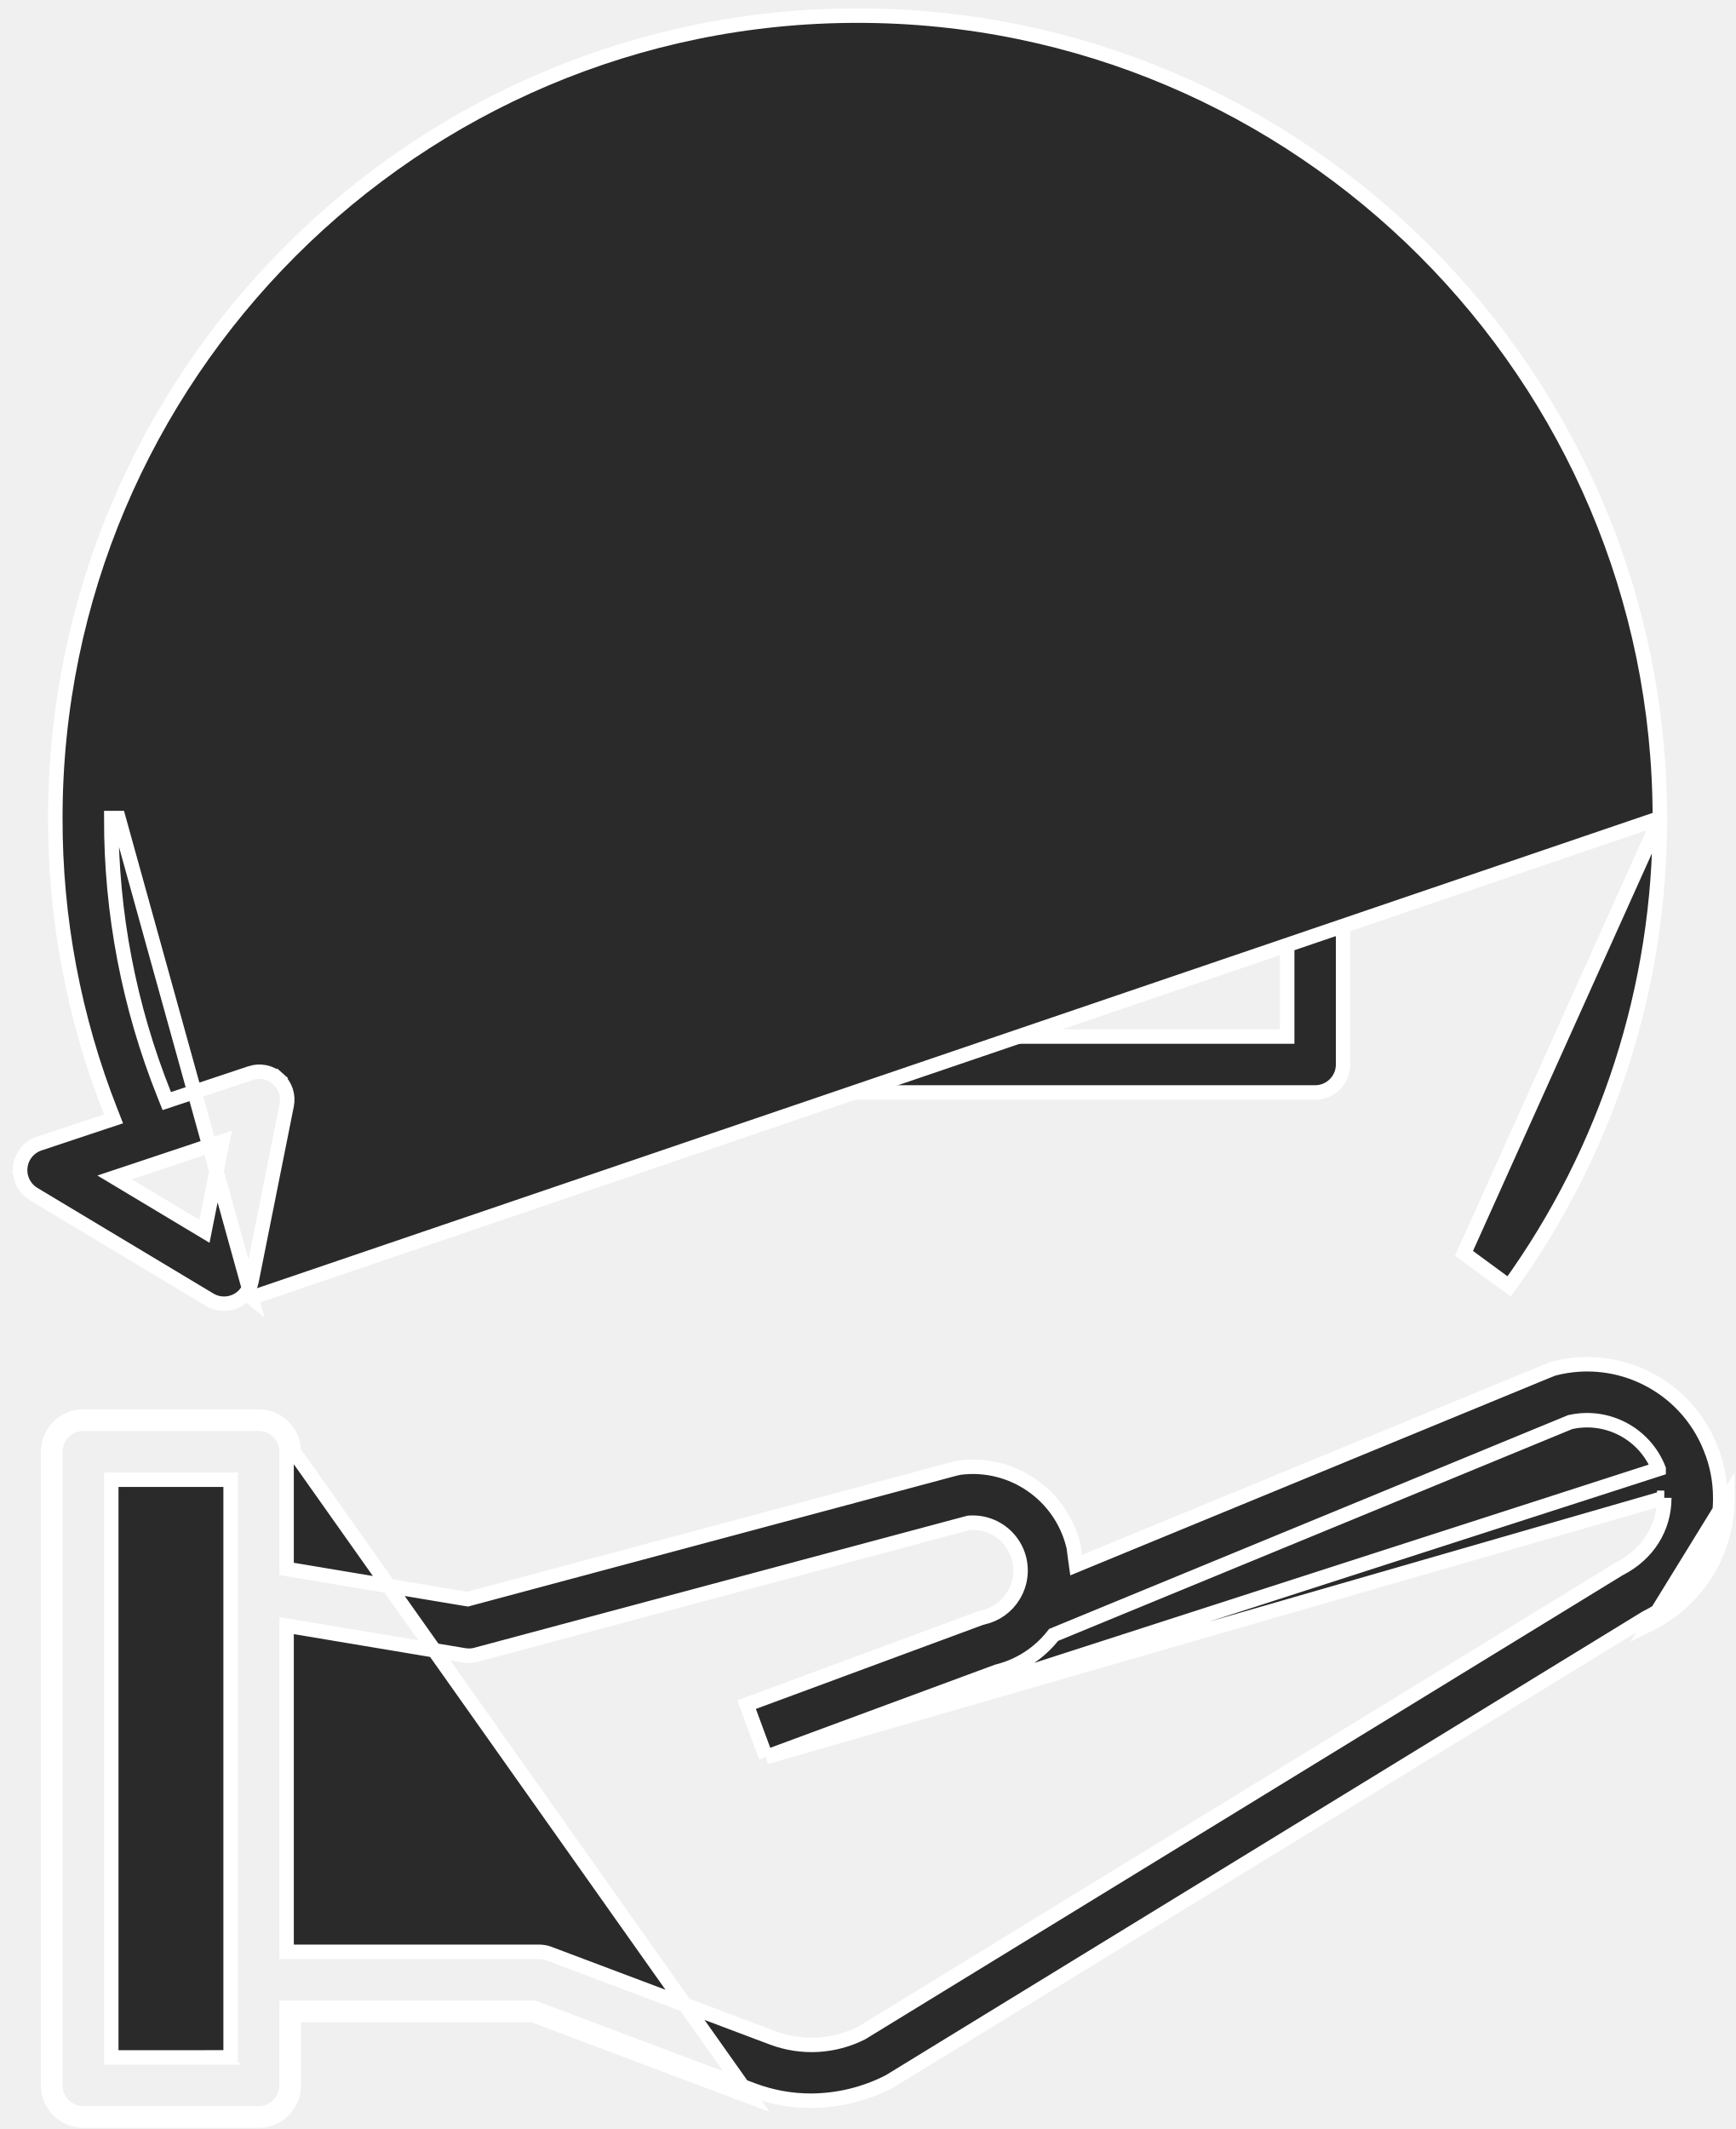
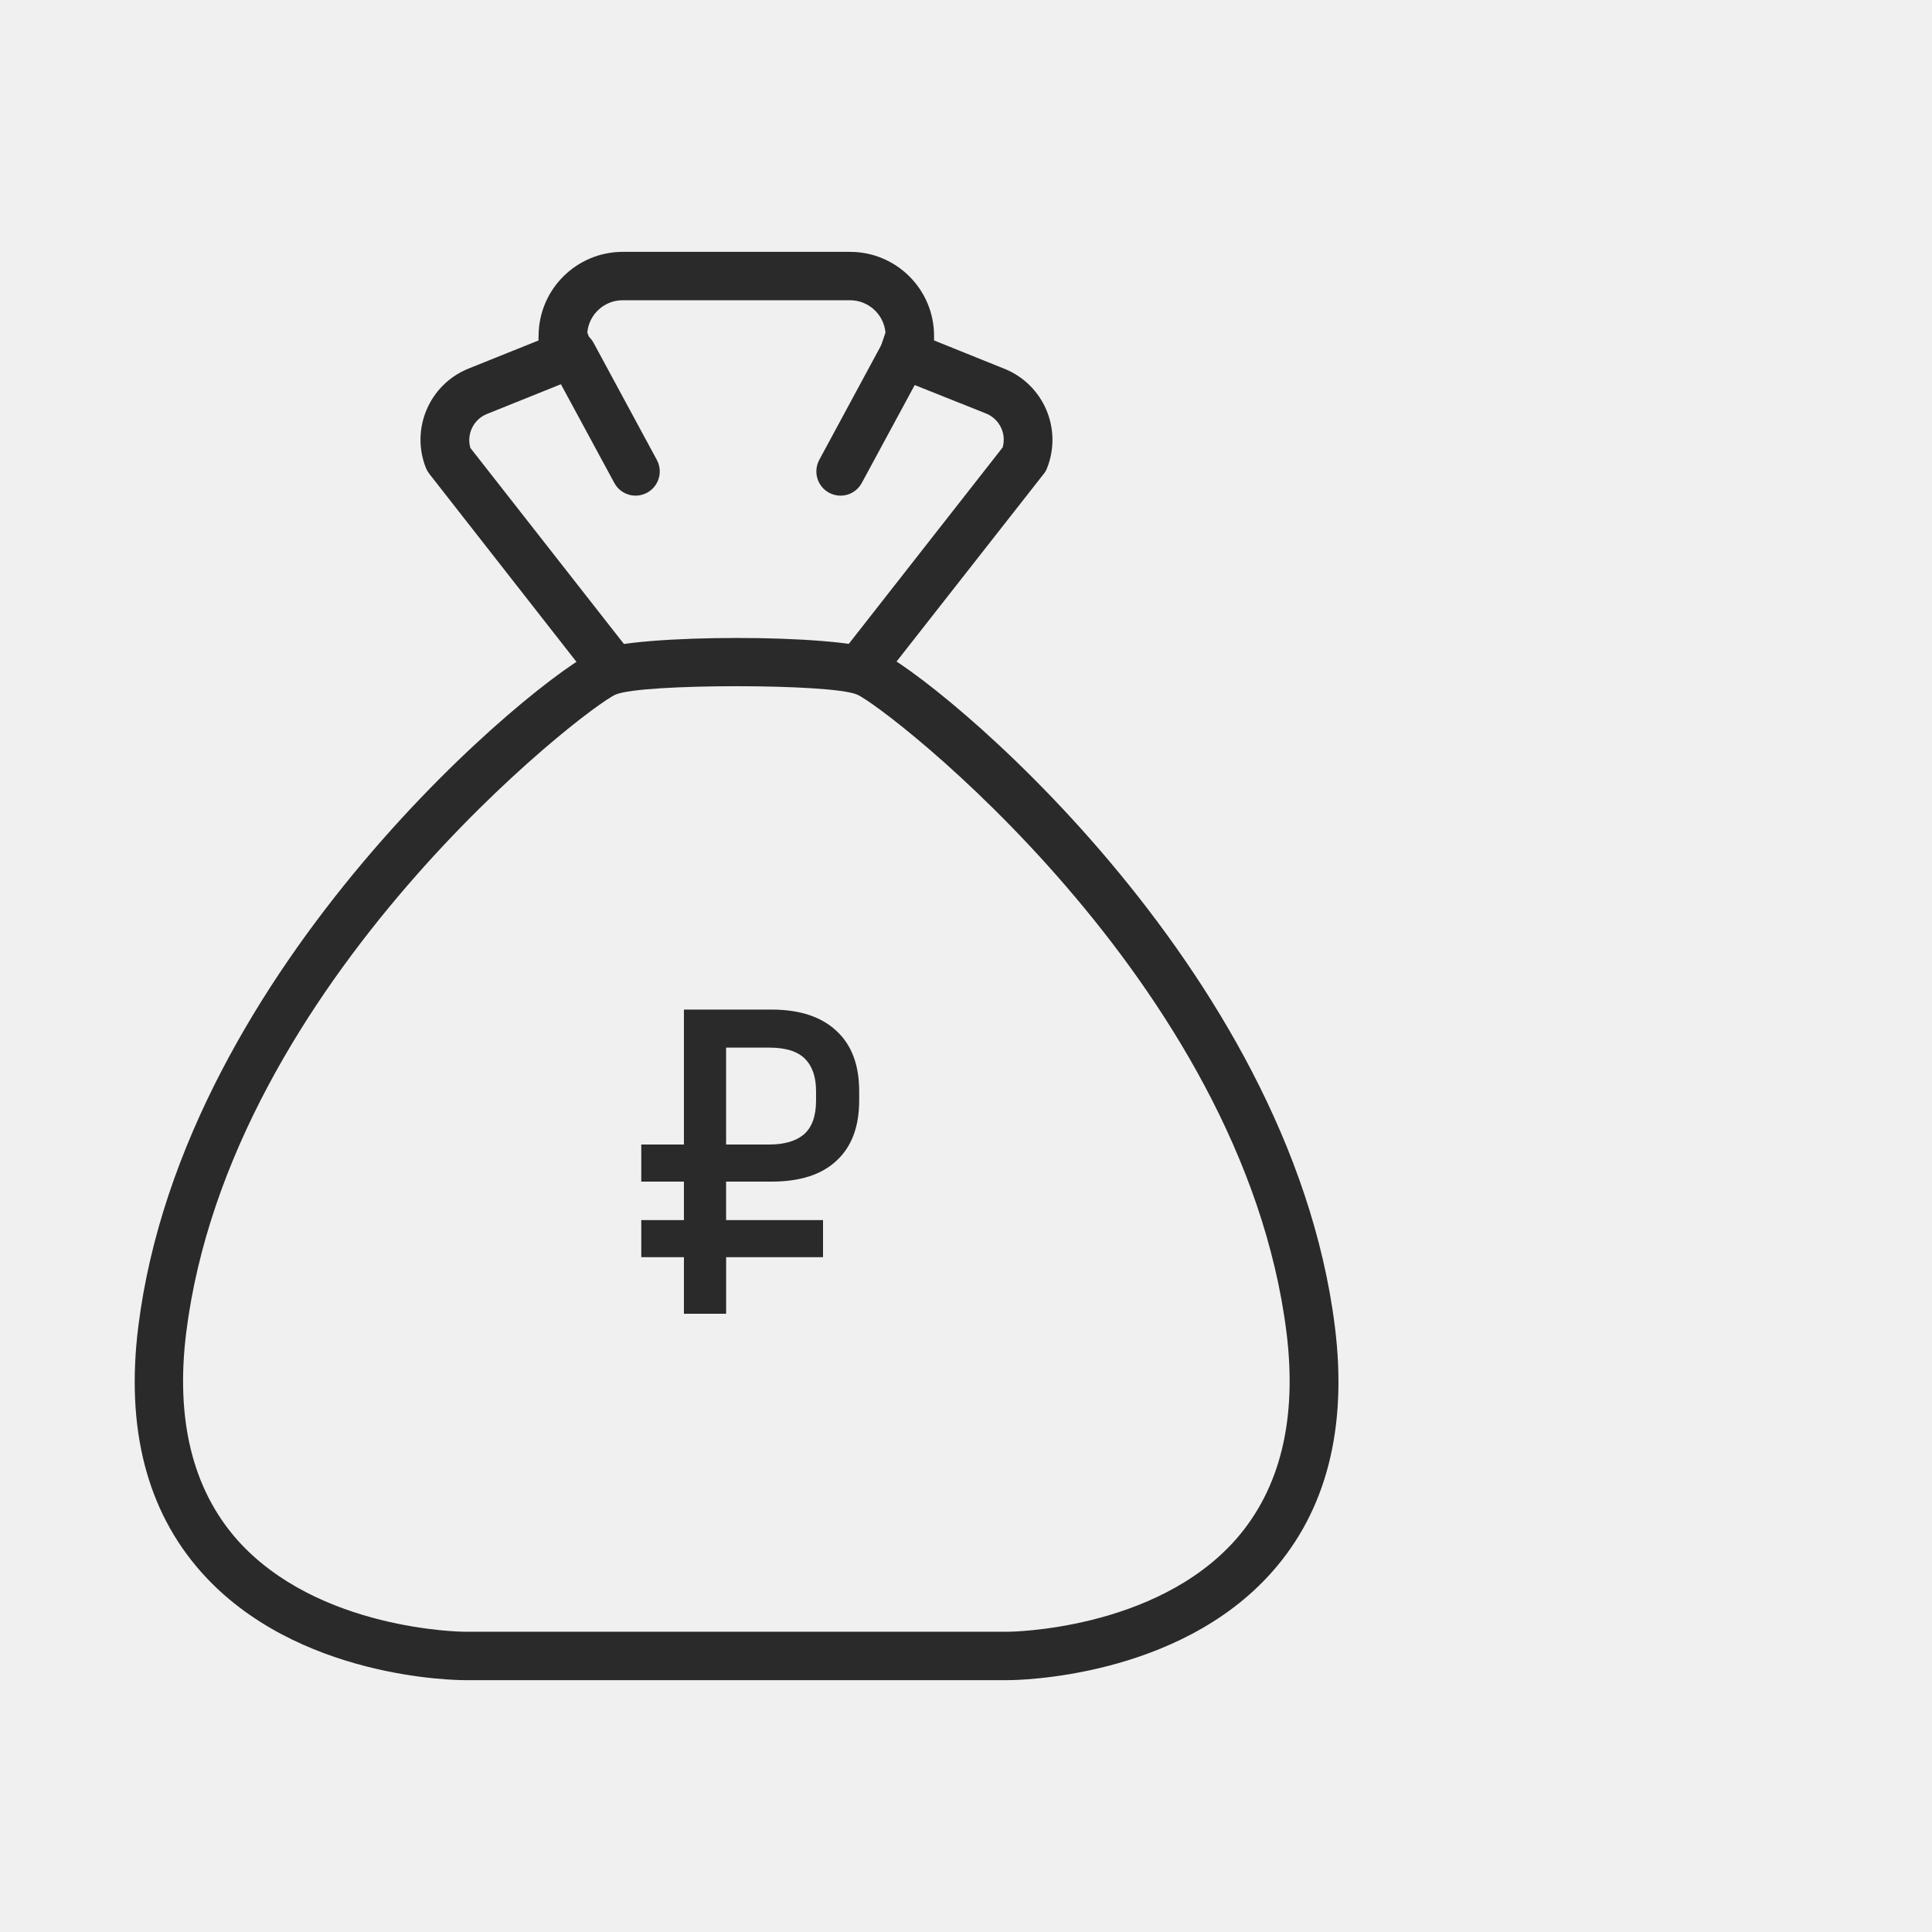
- <svg xmlns="http://www.w3.org/2000/svg" width="84" height="103" fill="none">
-   <path d="M37.066 85.007l11.178-4.133.018-.006.019-.005a4.928 4.928 0 002.649-1.697l.056-.07.083-.034 24.886-10.25.029-.012.03-.006a3.718 3.718 0 014.249 2.275v.001L37.066 85.007zm0 0l-.938-2.537 11.276-4.17h0a1.33 1.33 0 01.173-.052h0a2.3 2.3 0 001.458-1.04 2.315 2.315 0 00-2.123-3.537l-.034.003-.032.008-23.801 6.373-.003.001c-.183.05-.38.06-.572.028 0 0 0 0 0 0l-8.195-1.371-.407-.068v15.783h12.221c.162 0 .323.029.475.086h0l10.809 4.071h0a5.39 5.39 0 004.323-.23l.012-.006.012-.008 36.636-22.44c1.39-.704 2.182-1.99 2.18-3.436m-43.47 12.542l43.47-12.542m0 0s0 0 0 0h-.35.35zm2.708 0v.003a6.417 6.417 0 01-3.566 5.79l-.014.007-.013.008-36.622 22.434a8.35 8.35 0 01-3.789.924 7.982 7.982 0 01-2.821-.514h0l-10.517-3.96-.06-.023H13.868v3.757a1.351 1.351 0 01-1.354 1.353H4.031a1.353 1.353 0 01-1.353-1.353V70.234a1.353 1.353 0 011.353-1.353h8.483a1.353 1.353 0 011.354 1.353v5.668l.292.05 8.395 1.403.075.012.073-.02 23.566-6.31h.002a1.73 1.73 0 01.186-.037 5.011 5.011 0 015.482 3.767l.001.003c.026.1.035.186.047.294.007.061.014.129.026.21l.063.446.416-.172 22.555-9.289h.002c.053-.023.112-.042.18-.06a6.418 6.418 0 017.548 3.866l.001.003c.308.757.466 1.568.466 2.397zM25.78 97.485l10.516 3.959-22.077-31.21a1.703 1.703 0 00-1.704-1.703H4.031a1.703 1.703 0 00-1.703 1.703v30.657a1.705 1.705 0 001.703 1.703h8.483a1.705 1.705 0 001.704-1.703v-3.407h11.56zm-14.97 2.051h.35V71.587H5.384v27.95h5.427zm71.778-23.48a6.767 6.767 0 001.005-3.592l-3.76 6.106a6.768 6.768 0 002.755-2.514zm-20.65-25.909h.35v-27.95H20.712v27.95h41.226zm-43.535-30.26a1.35 1.35 0 01.956-.396h44.282a1.353 1.353 0 011.353 1.353V51.5a1.353 1.353 0 01-1.353 1.353H19.359a1.353 1.353 0 01-1.353-1.353V20.844c0-.36.143-.703.397-.957z" fill="#292A29" stroke="#fff" stroke-width=".7" />
-   <path d="M43.936 27.256c1.456 0 2.576.368 3.36 1.104.784.72 1.176 1.76 1.176 3.12v.48c0 1.36-.392 2.4-1.176 3.12-.768.72-1.888 1.08-3.36 1.08h-2.352v1.992H46.6v1.92h-5.016V43H39.4v-2.928h-2.208v-1.92H39.4V36.16h-2.208v-1.92H39.4v-6.984h4.536zm2.304 4.224c0-.736-.192-1.296-.576-1.68-.384-.384-1-.576-1.848-.576h-2.232v5.016h2.232c.784 0 1.384-.176 1.8-.528.416-.368.624-.952.624-1.752v-.48z" fill="#292A29" />
-   <path d="M12.173 62.784l-.273-.22a1.352 1.352 0 00.271-.58l1.703-8.516h0a1.35 1.35 0 00-.43-1.281l.232-.262-.232.262a1.352 1.352 0 00-1.324-.267h0l-3.736 1.246-.313.104-.122-.306a35.817 35.817 0 01-2.565-13.386s0 0 0 0h.35l6.439 23.206zm0 0l-.273-.22a1.353 1.353 0 01-1.754.316s0 0 0 0L1.63 57.77a1.357 1.357 0 01-.648-1.309l-.348-.037.348.038a1.35 1.35 0 01.915-1.135h0l3.247-1.082.35-.116-.135-.344a38.555 38.555 0 01-2.682-14.207C2.678 18.171 20.094.756 41.5.756s38.822 17.415 38.822 38.822v.001m-68.15 23.205l68.15-23.205m0 0a38.522 38.522 0 01-7.295 22.658l-2.182-1.602 9.477-21.056zM10.645 55.815l.119-.592-.573.19-3.922 1.309-.722.24.653.392 3.268 1.96.426.256.097-.487.654-3.268z" fill="#292A29" stroke="#fff" stroke-width=".7" />
+ <svg xmlns="http://www.w3.org/2000/svg" width="100" height="100" fill="none">
+   <path d="M39.935 52.256c1.456 0 2.576.368 3.36 1.104.784.72 1.176 1.76 1.176 3.12v.48c0 1.36-.392 2.4-1.176 3.12-.768.72-1.888 1.08-3.36 1.08h-2.352v1.992H42.6v1.92h-5.016V68H35.4v-2.928h-2.208v-1.92H35.4V61.16h-2.208v-1.92H35.4v-6.984h4.536zm2.304 4.224c0-.736-.192-1.296-.576-1.68-.384-.384-1-.576-1.848-.576h-2.232v5.016h2.232c.784 0 1.384-.176 1.8-.528.416-.368.624-.952.624-1.752v-.48zm2.559-20.97a1.277 1.277 0 01-.769-.267 1.261 1.261 0 01-.217-1.763l8.085-10.322a1.46 1.46 0 00-.836-1.746l-4.752-1.895a1.261 1.261 0 01-.726-1.562l.25-.744a1.846 1.846 0 00-1.837-1.67H32.228a1.838 1.838 0 00-1.829 1.67l.26.694a1.244 1.244 0 01-.702 1.611l-4.777 1.921a1.462 1.462 0 00-.835 1.746l8.084 10.322a1.262 1.262 0 01-.653 1.983 1.244 1.244 0 01-1.318-.437l-8.235-10.524a1.357 1.357 0 01-.175-.3 3.967 3.967 0 012.171-5.136l3.658-1.47a1.115 1.115 0 010-.234 4.36 4.36 0 014.351-4.351h11.768a4.35 4.35 0 014.351 4.35c.004.079.004.157 0 .235l3.65 1.47a3.967 3.967 0 012.196 5.144c-.042.11-.101.21-.175.3l-8.227 10.49a1.261 1.261 0 01-.993.485z" fill="#292A29" />
+   <path d="M52.18 86.964H24.053c-.375 0-8.727-.041-13.654-5.612-2.807-3.174-3.9-7.441-3.24-12.694C9.495 49.975 27.96 34.892 30.9 33.648c2.03-.836 12.444-.836 14.473 0 2.915 1.244 21.38 16.319 23.719 35.01.66 5.253-.434 9.52-3.24 12.694-4.886 5.529-13.238 5.612-13.672 5.612zM38.118 35.518c-2.79 0-5.588.142-6.256.434-1.486.635-19.943 14.833-22.223 33.015-.56 4.501.325 8.1 2.622 10.715 4.176 4.718 11.692 4.777 11.792 4.777h28.12c.076 0 7.626-.059 11.793-4.777 2.297-2.614 3.182-6.214 2.623-10.715-2.28-18.19-20.738-32.38-22.224-33.014-.668-.293-3.441-.435-6.247-.435zm5.387-9.863a1.254 1.254 0 01-1.103-1.846l3.274-6.063a1.254 1.254 0 012.205 1.194l-3.274 6.055a1.244 1.244 0 01-1.102.66zm-10.607 0a1.244 1.244 0 01-1.102-.66L28.52 18.94a1.253 1.253 0 112.204-1.194L34 23.809a1.253 1.253 0 01-1.102 1.846z" fill="#292A29" />
</svg>
